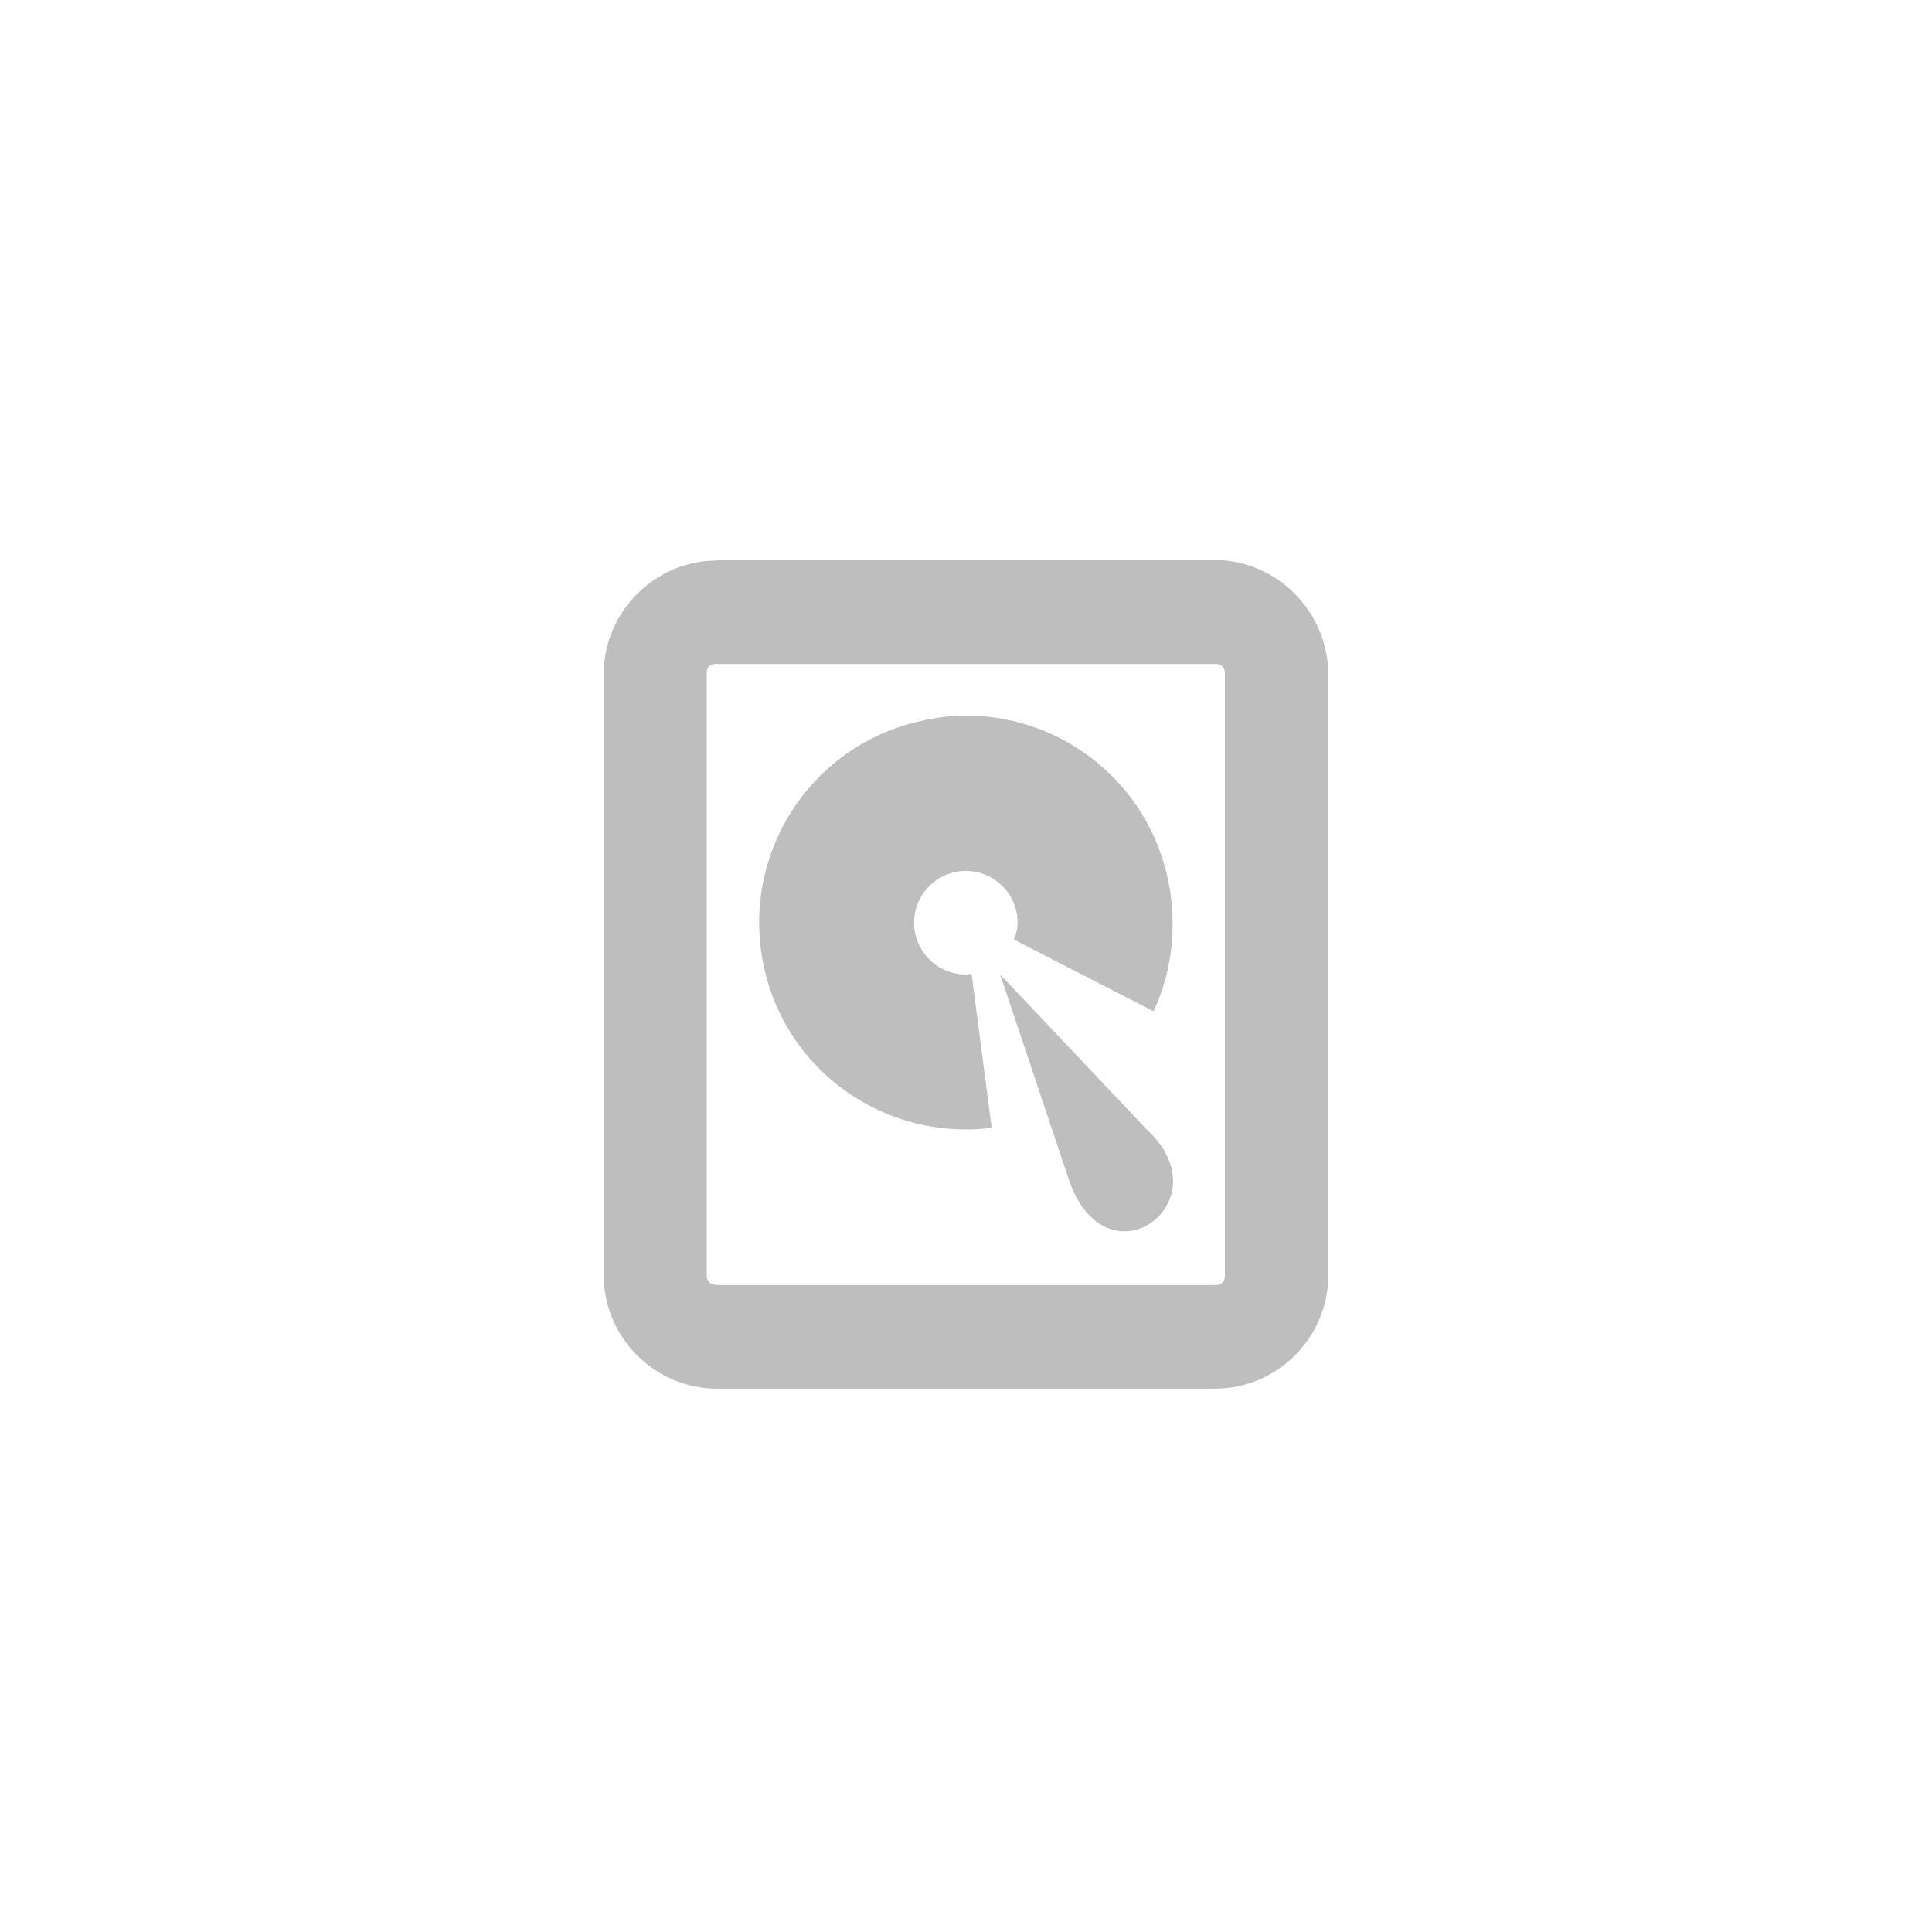
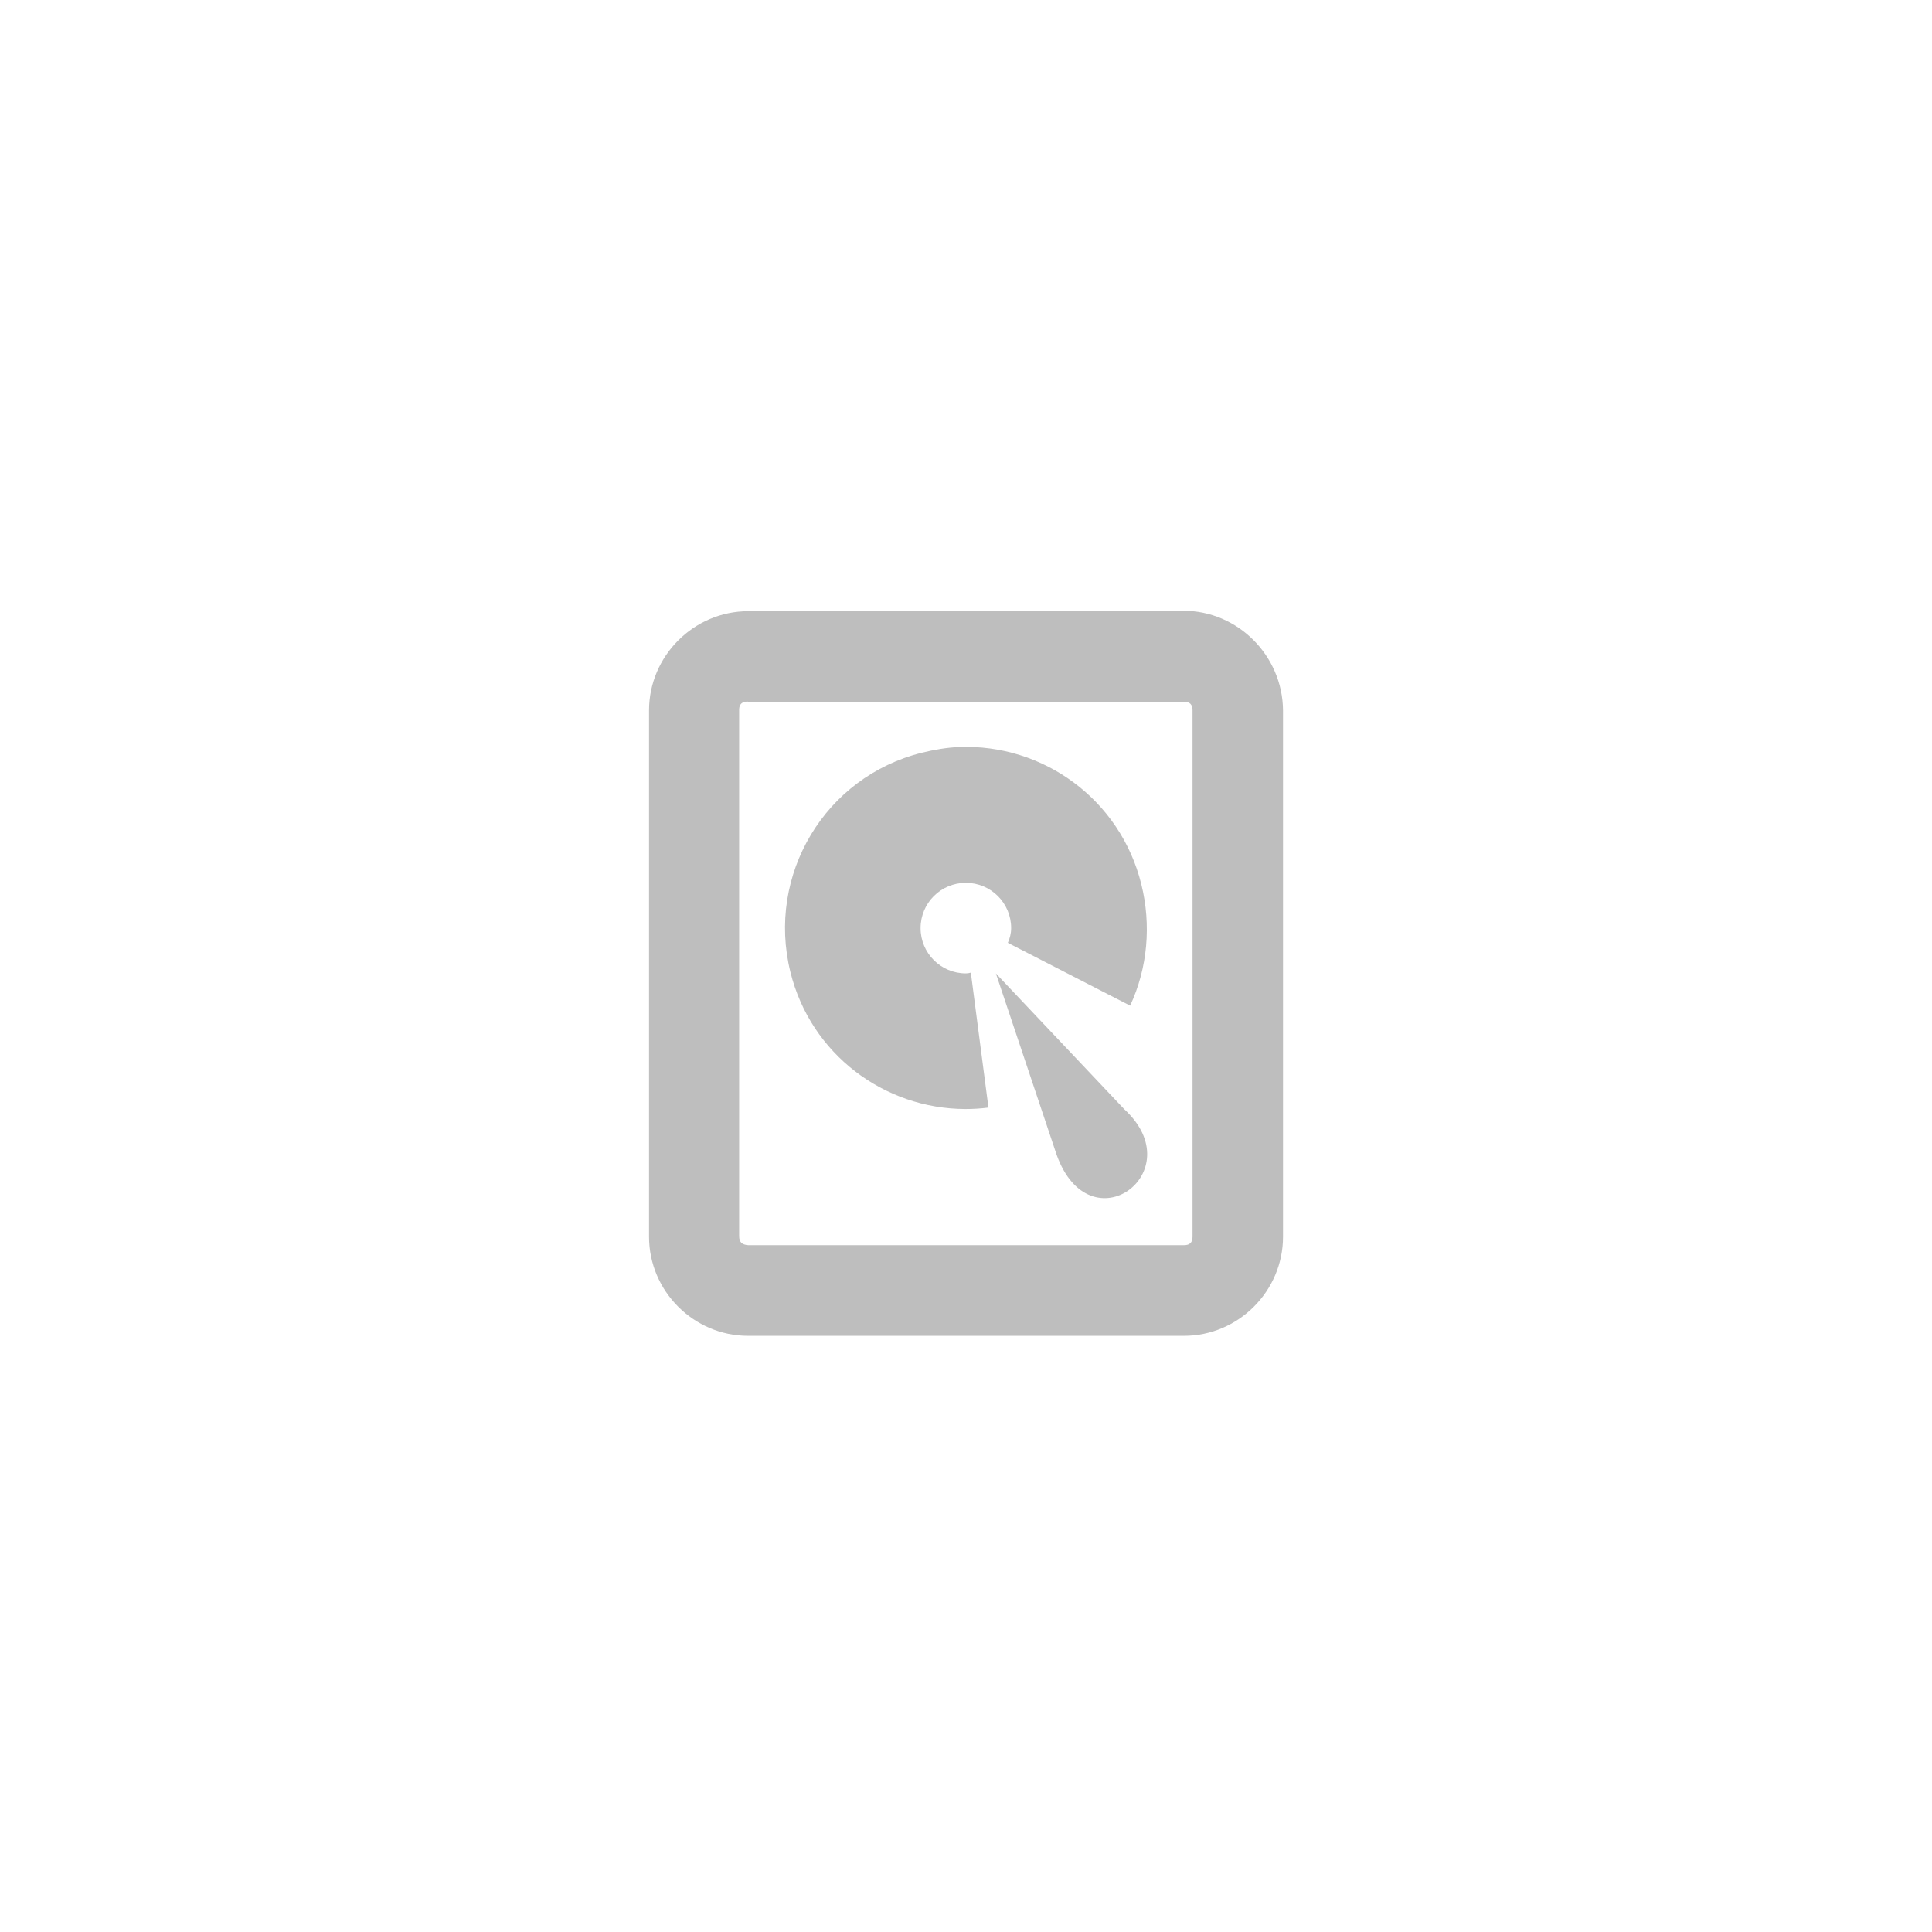
<svg xmlns="http://www.w3.org/2000/svg" width="48" height="48" id="svg2" version="1.1">
  <defs id="defs4" />
  <g id="layer1" transform="translate(0,-1004.362)" style="opacity:1">
    <path style="fill:none;stroke:#000000;stroke-width:1px;stroke-linecap:butt;stroke-linejoin:miter;stroke-opacity:1" d="m -63.135,996.414 0,-11.089" id="path3791-6" />
-     <g id="layer10" transform="matrix(1.285714,0,0,1.285714,-220.2857,442.2876)">
+     <g id="layer10" transform="matrix(1.125,0,0,1.125,-189.75,515.5469)">
      <path id="rect42761" style="text-indent:0;text-transform:none;block-progression:tb;color:#bebebe;fill:#bebebe" d="m 185.19,448 c -1.2,0 -2.19,0.99 -2.19,2.19 v 11.625 c 0,1.2 0.986,2.188 2.188,2.188 h 9.625 c 1.202,0 2.188,-0.988 2.188,-2.188 V 450.19 c -0.01,-1.21 -1,-2.2 -2.2,-2.2 h -9.625 z m 0,2 h 9.625 c 0.124,0 0.188,0.057 0.188,0.188 v 11.625 c 0,0.131 -0.064,0.188 -0.188,0.188 h -9.625 c -0.14,-0.01 -0.2,-0.07 -0.2,-0.2 v -11.625 c 0,-0.12 0.06,-0.18 0.19,-0.18 z" />
      <path id="path42765" style="color:#000000;fill:#bebebe" d="m 189.84,451 c -0.266,0.011 -0.544,0.059 -0.812,0.125 -2.144,0.531 -3.437,2.699 -2.906,4.844 0.45,1.817 2.075,3.022 3.866,3.025 0.168,2.7e-4 0.338,-0.01 0.508,-0.032 l -0.389,-2.98 c -0.035,0.01 -0.07,0.017 -0.11,0.017 -0.553,0 -1,-0.447 -1,-1 0,-0.553 0.447,-1 1,-1 0.553,0 1,0.447 1,1 0,0.118 -0.029,0.225 -0.073,0.325 l 2.701,1.387 c 0.386,-0.83 0.47,-1.781 0.247,-2.68 -0.464,-1.876 -2.172,-3.107 -4.031,-3.031 z" />
      <path id="path42767" style="color:#000000;fill:#bebebe" d="m 190.66,456 1.34,4 c 0.734,2.056 3,0.384 1.497,-1 z" />
    </g>
  </g>
</svg>
